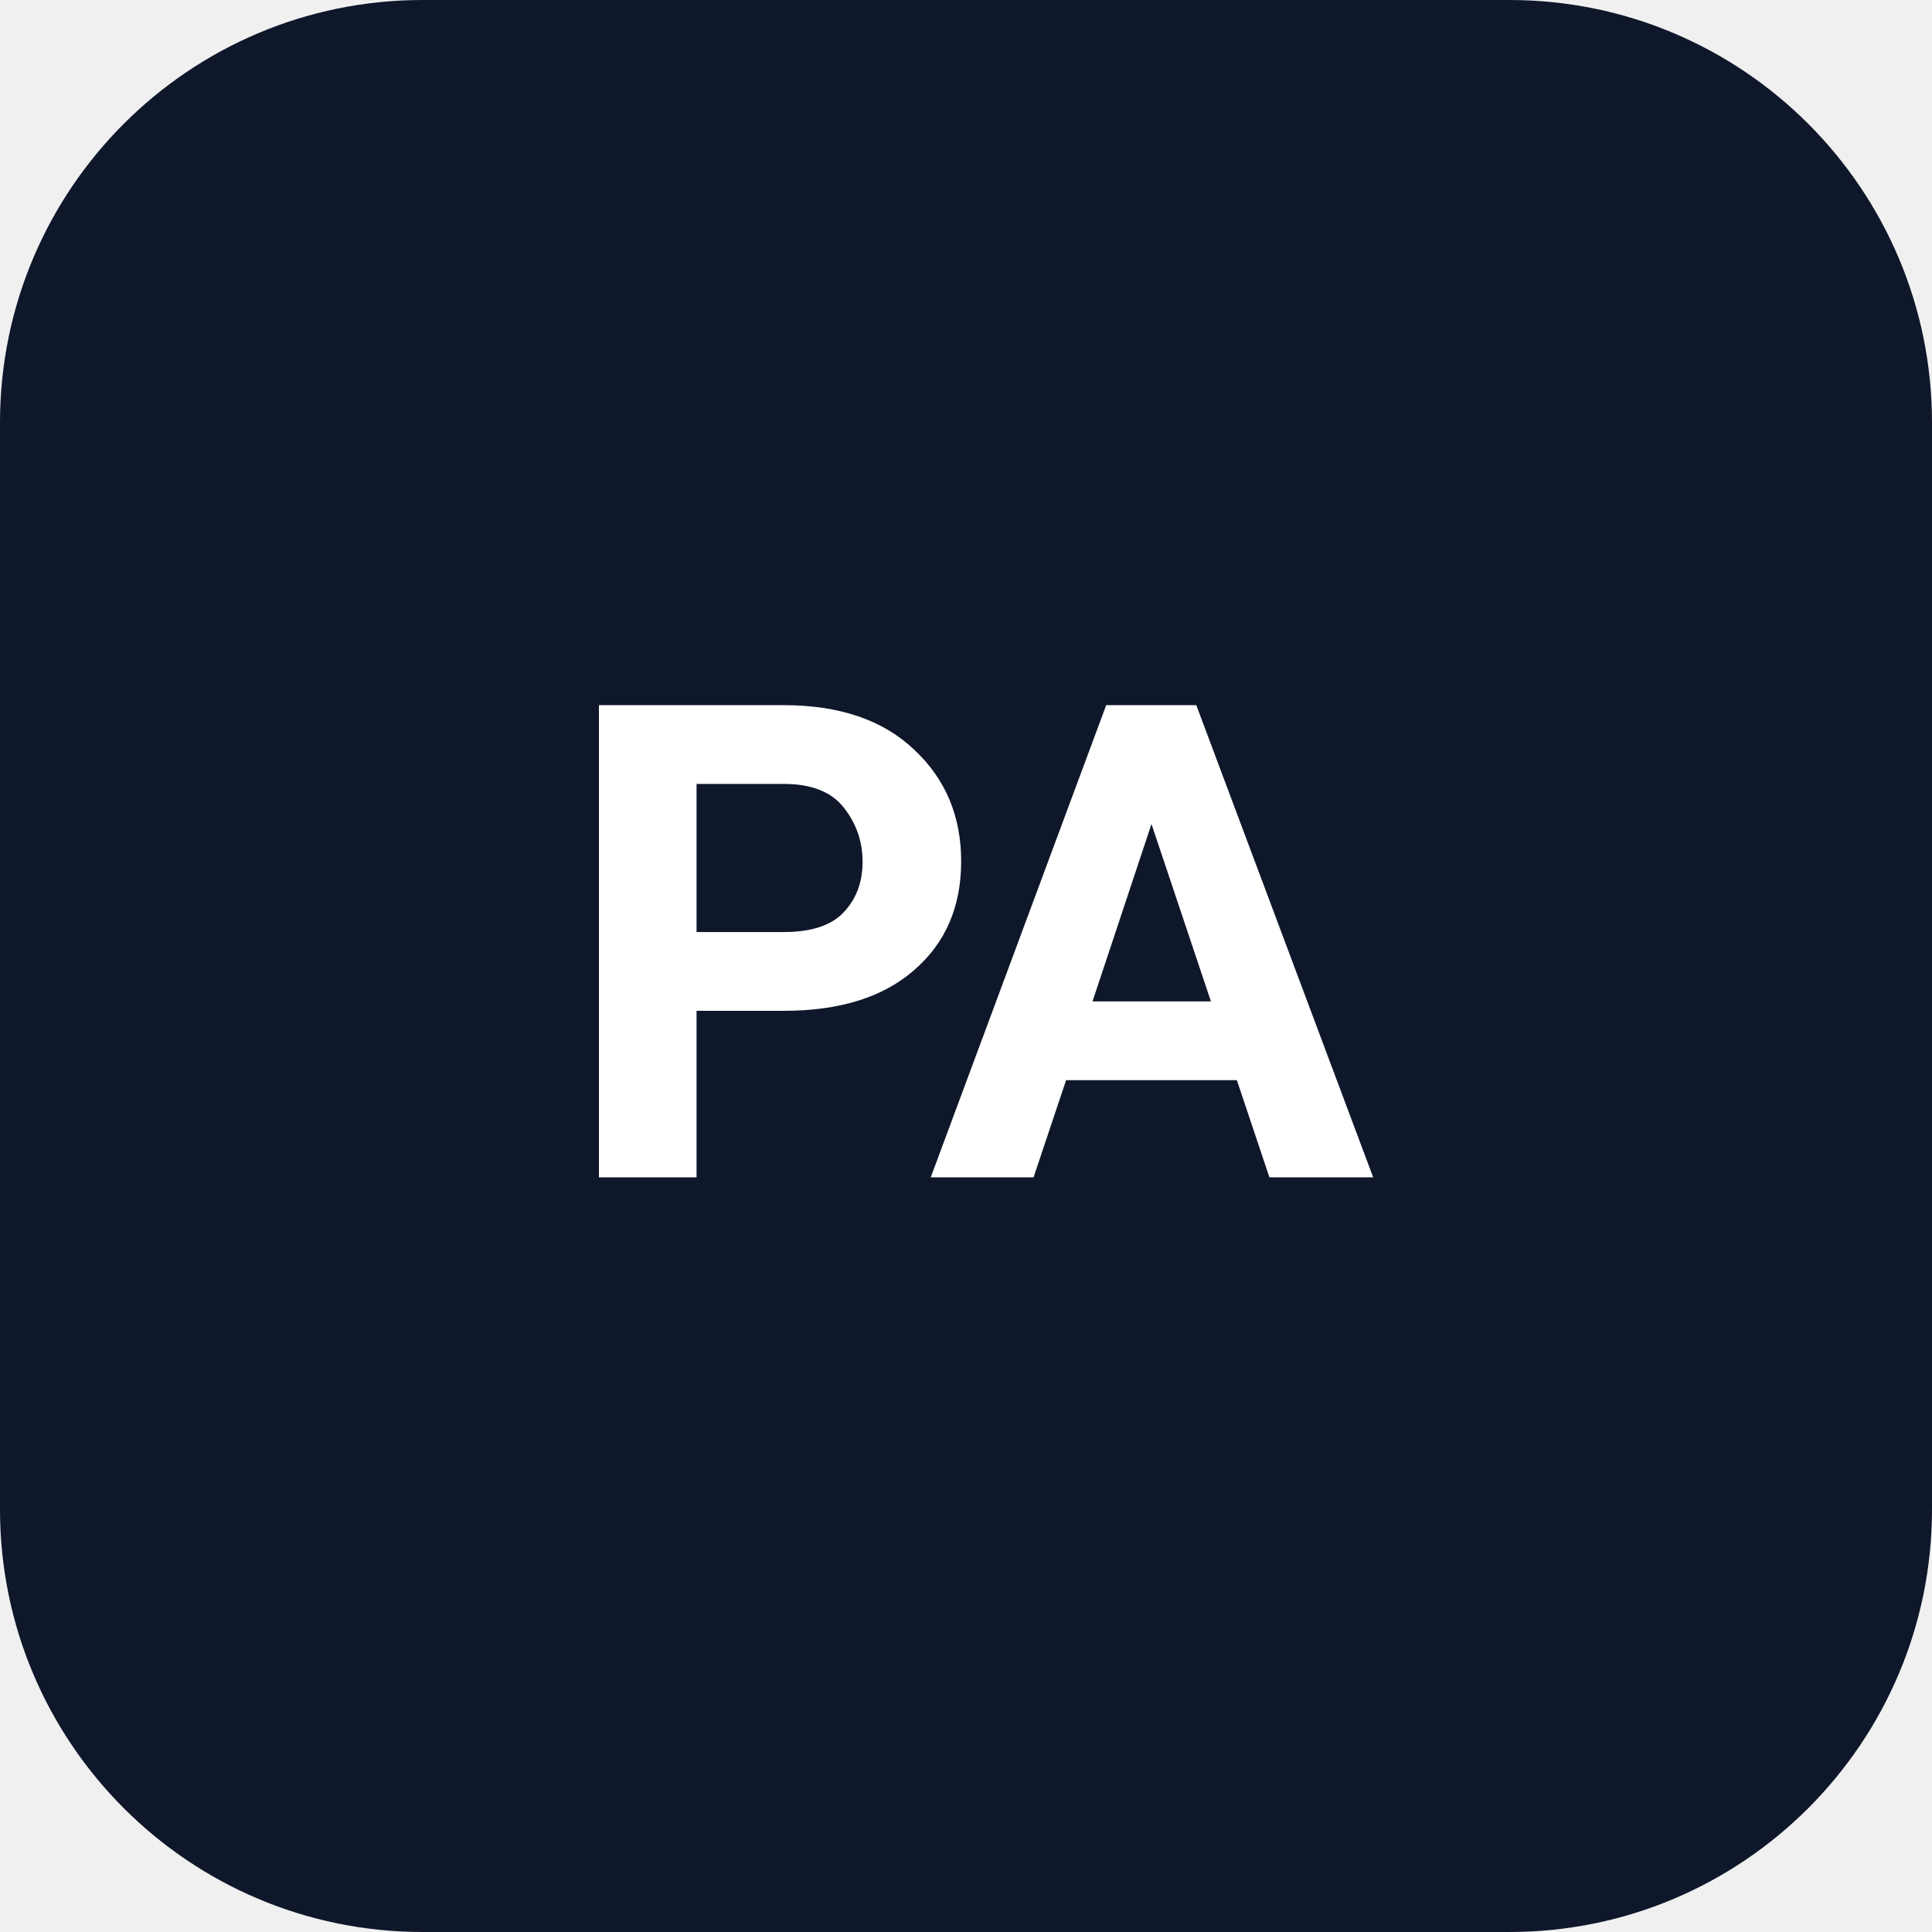
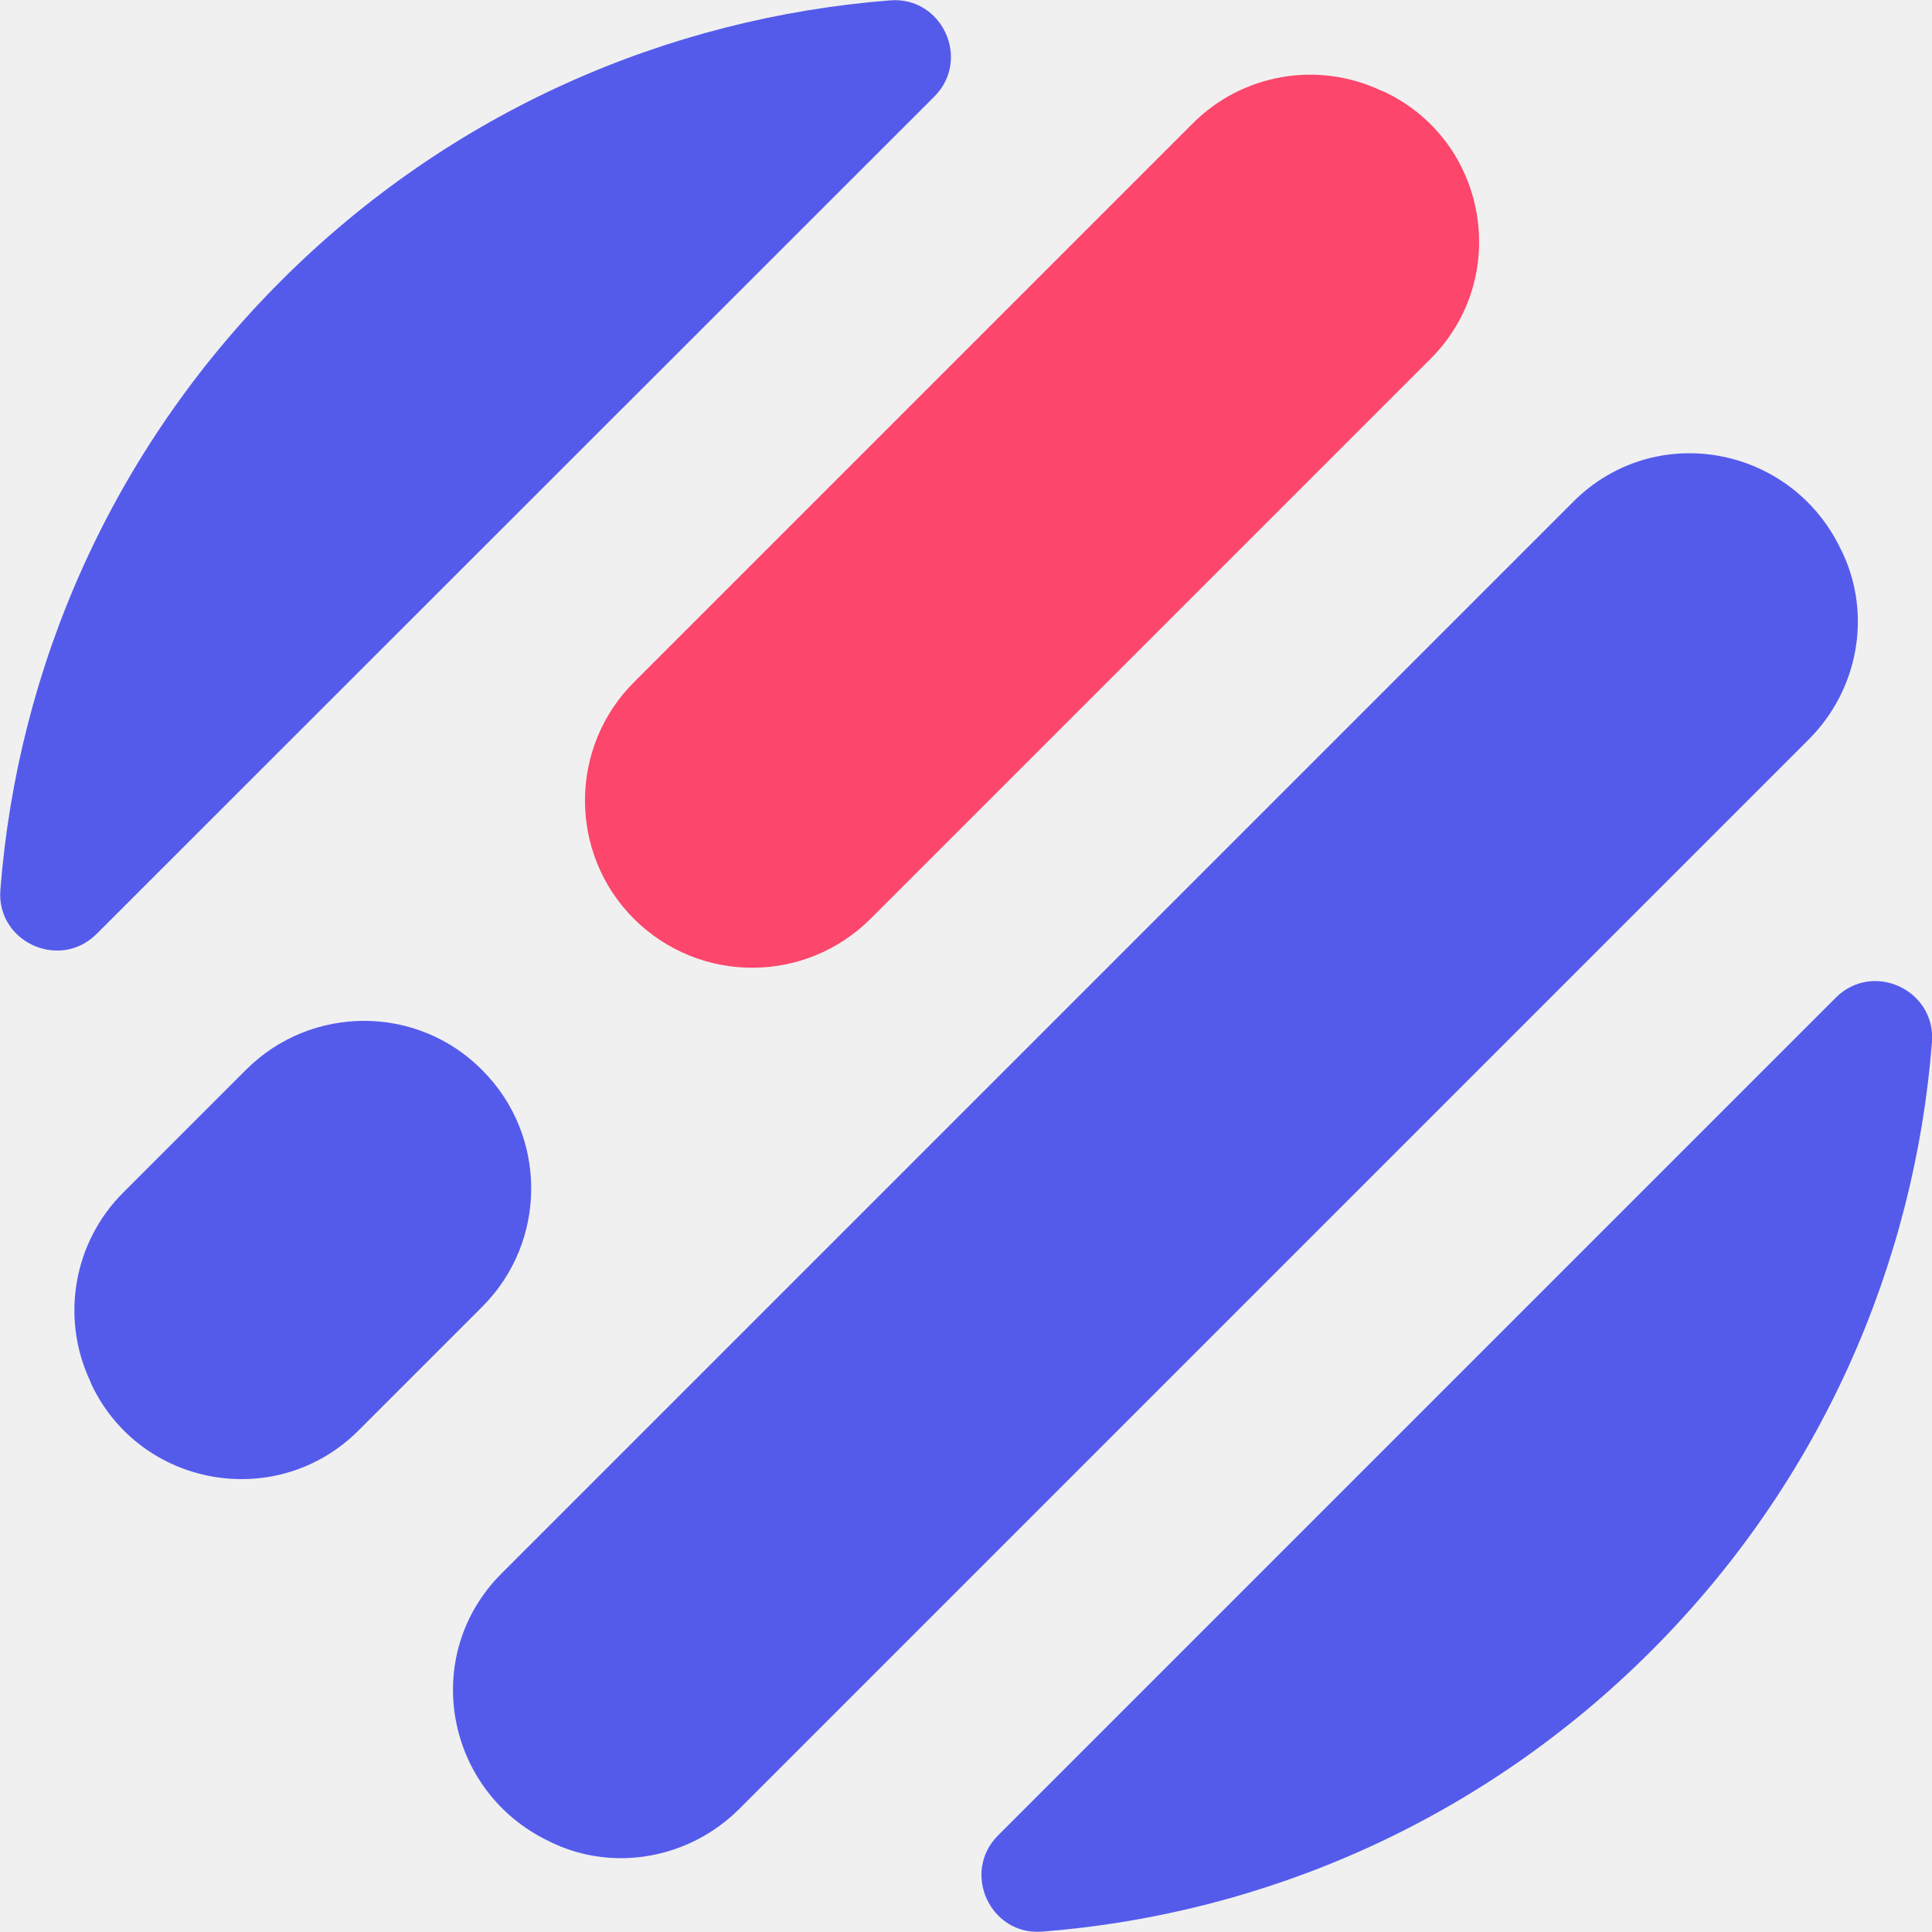
- <svg xmlns="http://www.w3.org/2000/svg" viewBox="0 0 64 64" width="64" height="64">
-   <rect width="64" height="64" rx="14" fill="#0f172a" />
-   <text x="32" y="39" font-family="-apple-system, BlinkMacSystemFont, 'Segoe UI', Roboto, Helvetica, Arial, sans-serif" font-size="22" font-weight="700" fill="#ffffff" text-anchor="middle">PA</text>
+ <svg xmlns="http://www.w3.org/2000/svg" xml:space="preserve" viewBox="0 0 512 512">
+   <path d="m486.5 264.4-222 222c-9.8 9.8-2.1 26.6 11.7 25.5 58.8-4.6 116.4-29.4 161.4-74.4s69.8-102.6 74.4-161.4c1-13.8-15.7-21.5-25.5-11.7m1.8-117.9-.4-.8c-13.1-27.7-49.4-34.4-71-12.7l-284 284c-21.7 21.7-14.9 57.9 12.7 71l.8.4c16.6 7.8 36.4 4 49.4-8.9L479.3 196c13.1-13.1 16.8-32.9 9-49.5M247.6 25.6c9.8-9.8 2.1-26.6-11.7-25.5-58.8 4.6-116.4 29.3-161.4 74.3S4.7 176.9.1 235.8c-1.1 13.8 15.7 21.5 25.5 11.7zM65.2 283.5l-32.6 32.6C19.5 329.2 16 349.2 23.9 366l.3.8c13 27.5 49.3 33.8 70.8 12.3l32.8-32.8c17.3-17.3 17.3-45.4 0-62.7-17.2-17.4-45.3-17.4-62.6-.1" style="fill:#545beb" />
+   <path d="M230.8 243.4 379.1 95.1c21.5-21.5 15.2-57.8-12.3-70.8l-.8-.3c-16.8-7.9-36.7-4.5-49.9 8.7L168 180.8c-17.3 17.3-17.3 45.4 0 62.7 17.4 17.3 45.4 17.3 62.8-.1" style="fill:#fc466b" />
</svg>
